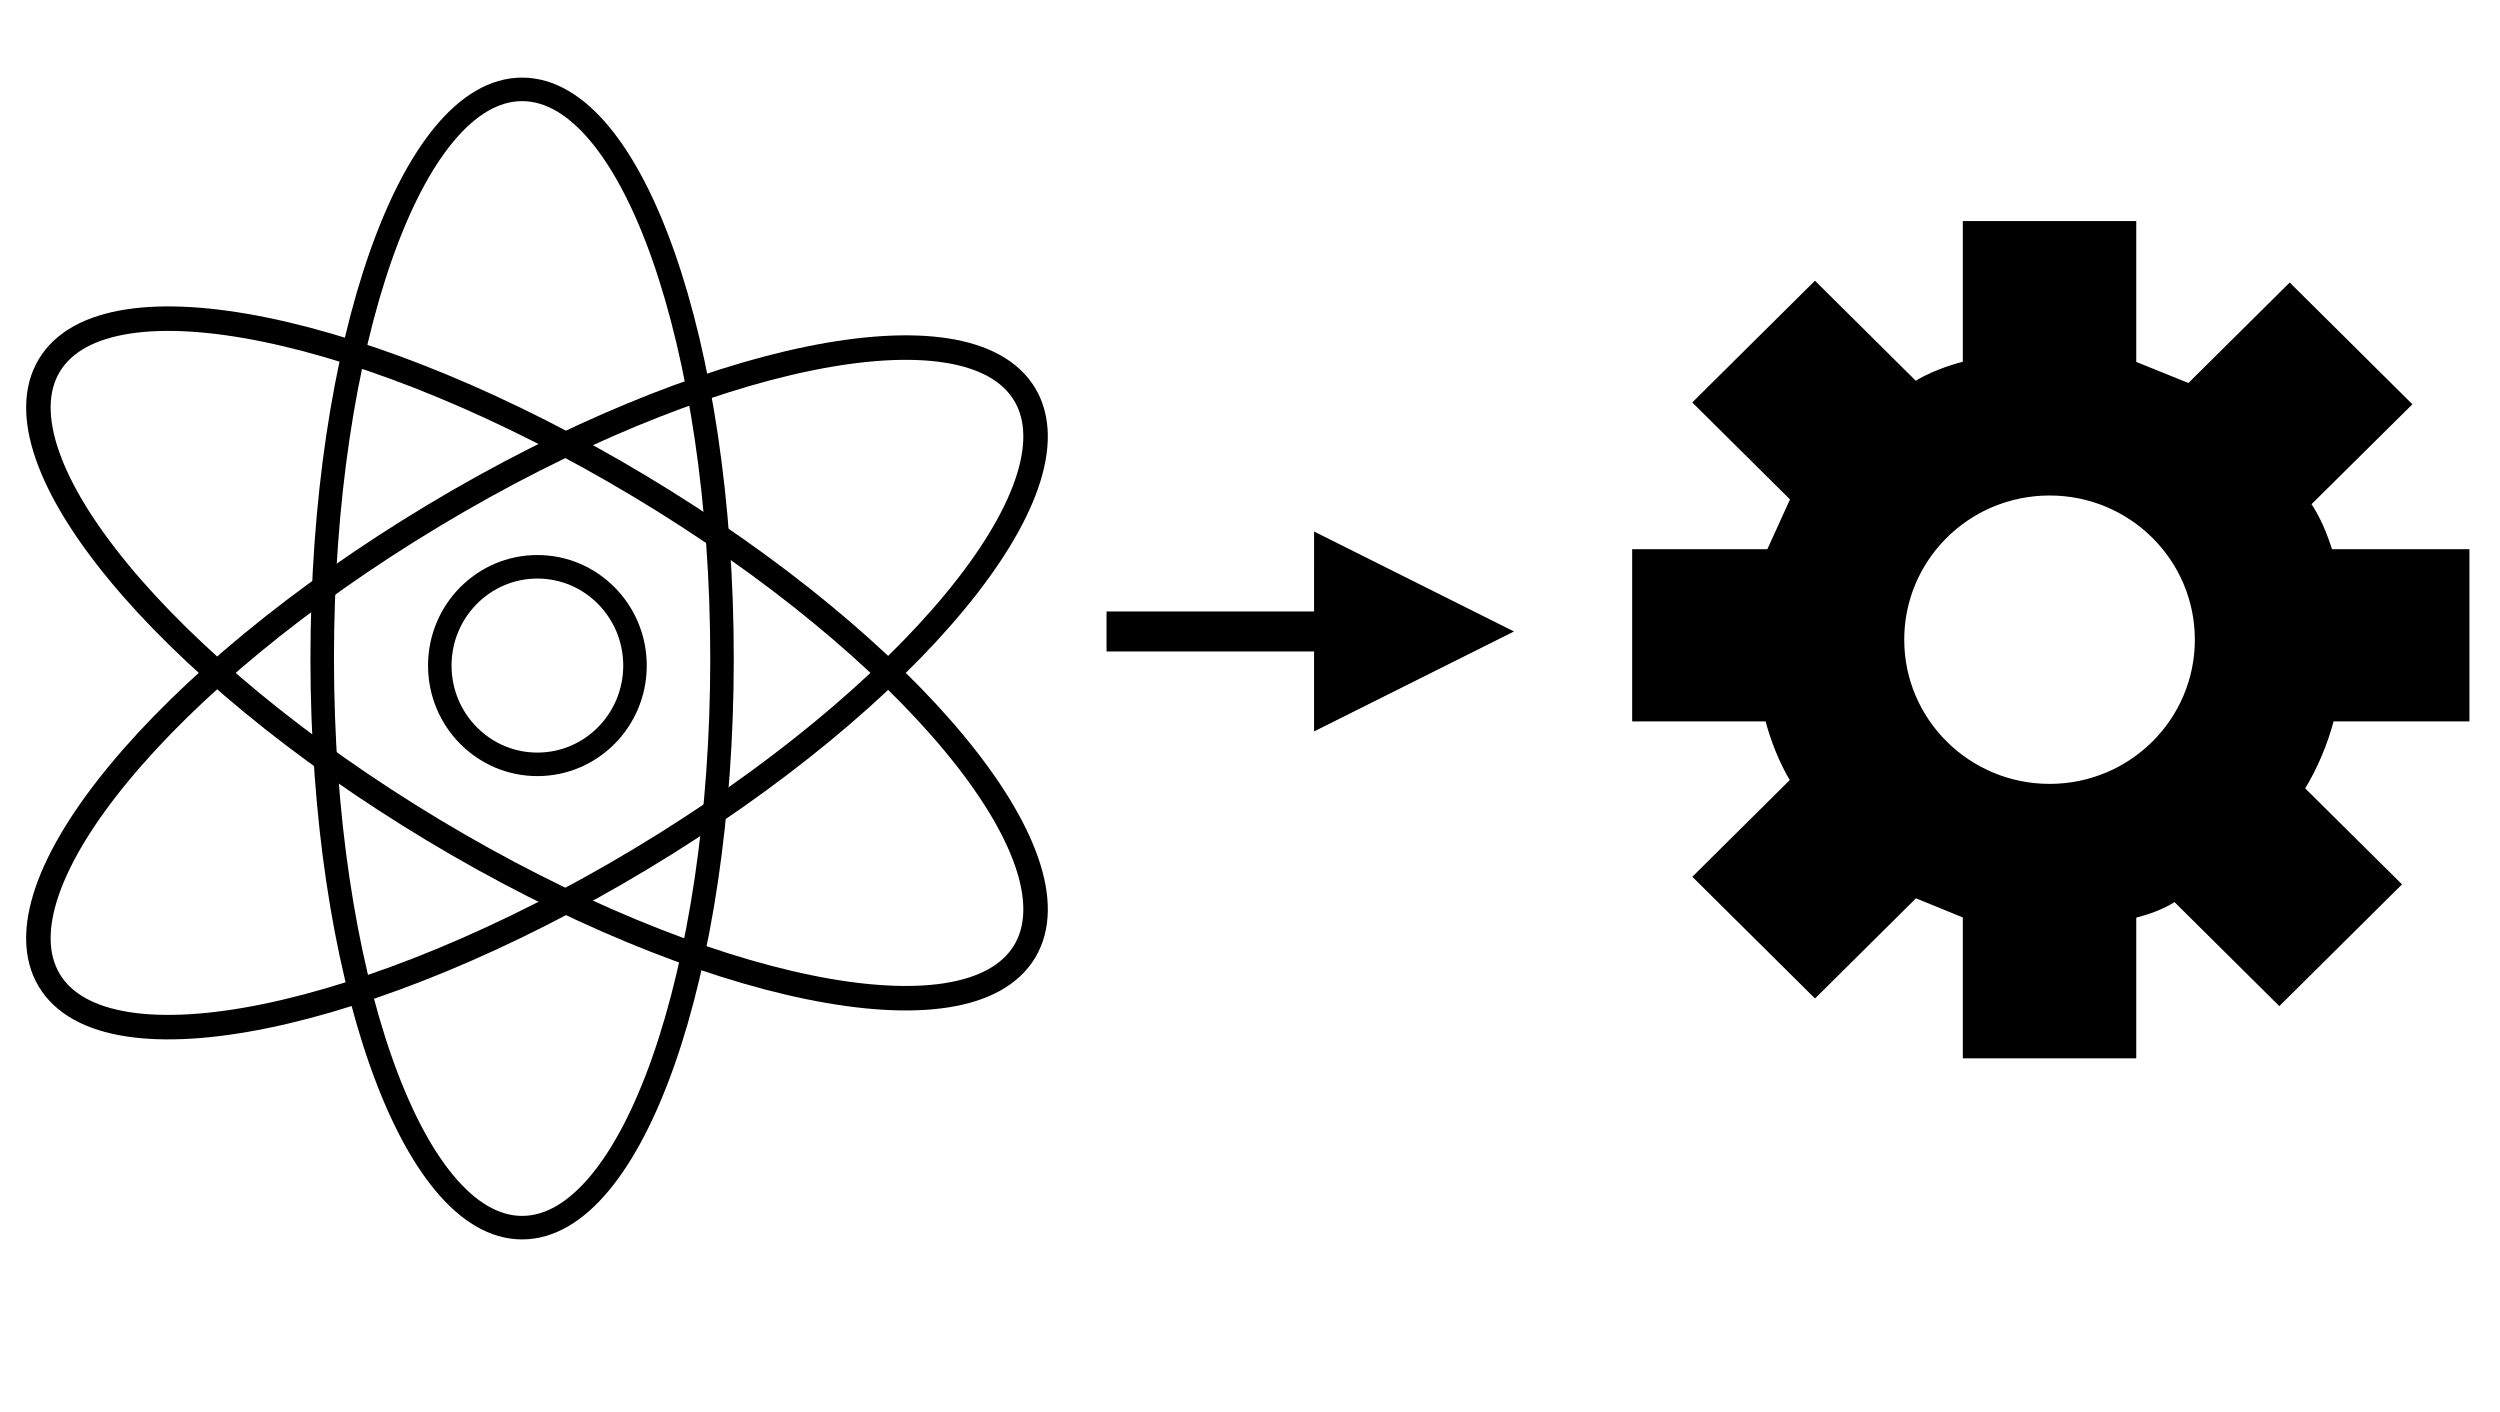
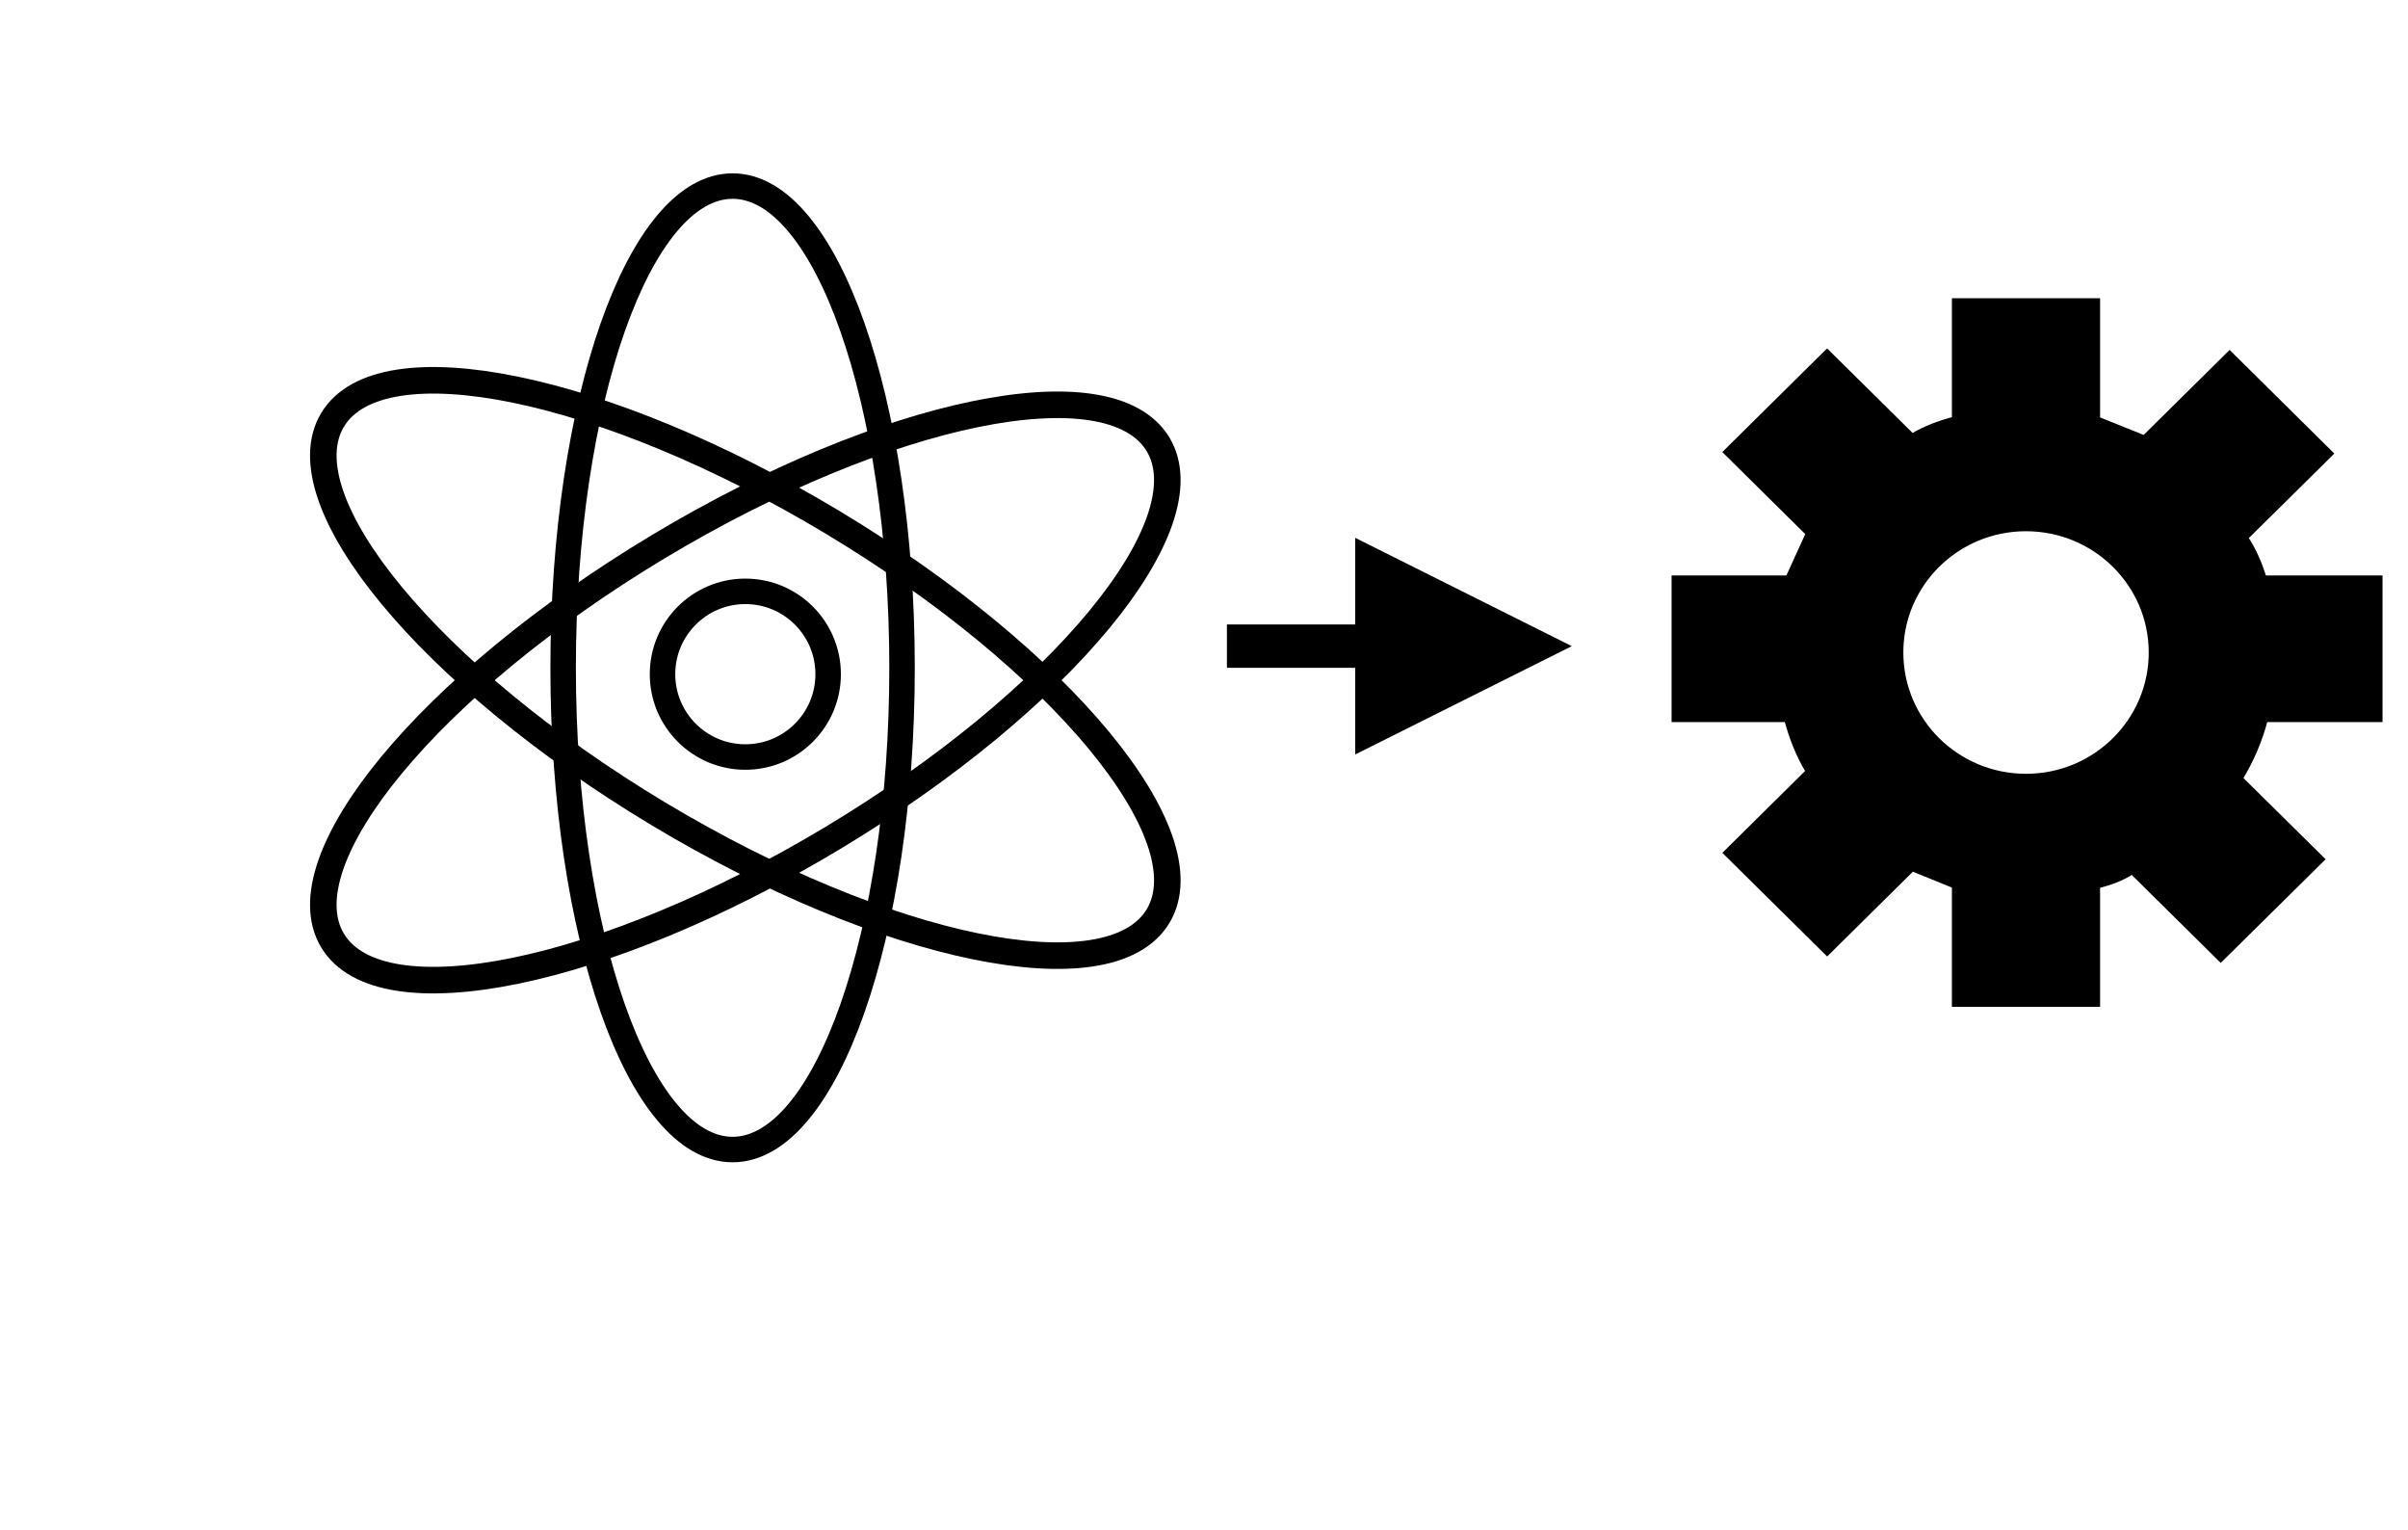
- <svg xmlns="http://www.w3.org/2000/svg" viewBox="0 0 170.08 96" height="96" width="170.08" xml:space="preserve" id="svg2" version="1.1">
+ <svg xmlns="http://www.w3.org/2000/svg" viewBox="0 0 151.2 96" height="96" width="151.2" xml:space="preserve" id="svg2" version="1.1">
  <defs id="defs6">
    <clipPath id="clipPath20" clipPathUnits="userSpaceOnUse">
-       <path style="clip-rule:evenodd" id="path18" d="M -2.861e-6,72 H 127.56 V 3.0518e-5 L -1.907e-6,0" />
+       <path style="clip-rule:evenodd" id="path18" d="M -4.768e-6,72 H 113.4 V 3.0518e-5 L -1.907e-6,7.629e-6" />
    </clipPath>
    <clipPath id="clipPath30" clipPathUnits="userSpaceOnUse">
-       <path style="clip-rule:evenodd" id="path28" d="M -1.907e-6,72 H 127.56 V 2.2888e-5 L -1.907e-6,1.5259e-5" />
+       <path style="clip-rule:evenodd" id="path28" d="M 1.907e-6,72 H 113.4 V 1.5259e-5 L 1.907e-6,7.629e-6" />
    </clipPath>
    <clipPath id="clipPath40" clipPathUnits="userSpaceOnUse">
-       <path style="clip-rule:evenodd" id="path38" d="M -7.629e-6,72 H 127.56 V 3.0518e-5 L -1.5259e-5,1.5259e-5" />
+       <path style="clip-rule:evenodd" id="path38" d="M -3.815e-6,72 H 113.4 V 2.2888e-5 L -1.5259e-5,1.5259e-5" />
    </clipPath>
  </defs>
  <g transform="matrix(1.333333,0,0,-1.333333,0,96)" id="g10">
-     <path id="path12" style="fill:none;stroke:#000000;stroke-width:1.2;stroke-linecap:butt;stroke-linejoin:miter;stroke-miterlimit:10;stroke-dasharray:none;stroke-opacity:1" d="m 22.44,38.04 c 0,2.784 2.23,5.04 4.98,5.04 2.75,0 4.98,-2.256 4.98,-5.04 0,-2.784 -2.23,-5.04 -4.98,-5.04 -2.75,0 -4.98,2.256 -4.98,5.04 z" />
+     <path id="path12" style="fill:none;stroke:#000000;stroke-width:1.2;stroke-linecap:butt;stroke-linejoin:miter;stroke-miterlimit:10;stroke-dasharray:none;stroke-opacity:1" d="m 31.2,40.26 c 0,2.154 1.746,3.9 3.9,3.9 2.154,0 3.9,-1.746 3.9,-3.9 0,-2.154 -1.746,-3.9 -3.9,-3.9 -2.154,0 -3.9,1.746 -3.9,3.9 z" />
    <g id="g14">
      <g clip-path="url(#clipPath20)" id="g16">
-         <path id="path22" style="fill:none;stroke:#000000;stroke-width:1.25;stroke-linecap:butt;stroke-linejoin:miter;stroke-miterlimit:10;stroke-dasharray:none;stroke-opacity:1" d="M 2.516,53.355 C -0.394,48.511 8.386,37.89 22.129,29.633 35.871,21.375 49.371,18.609 52.282,23.453 55.193,28.297 46.412,38.918 32.669,47.175 18.927,55.432 5.427,58.199 2.516,53.355 Z" />
+         <path id="path22" style="fill:none;stroke:#000000;stroke-width:1.25;stroke-linecap:butt;stroke-linejoin:miter;stroke-miterlimit:10;stroke-dasharray:none;stroke-opacity:1" d="M 15.661,52.232 C 13.387,48.447 20.247,40.151 30.982,33.7 c 10.736,-6.45 21.282,-8.612 23.556,-4.828 2.273,3.785 -4.586,12.081 -15.321,18.532 -10.736,6.45 -21.282,8.612 -23.556,4.828 z" />
      </g>
    </g>
    <g id="g24">
      <g clip-path="url(#clipPath30)" id="g26">
-         <path id="path32" style="fill:none;stroke:#000000;stroke-width:1.2;stroke-linecap:butt;stroke-linejoin:miter;stroke-miterlimit:10;stroke-dasharray:none;stroke-opacity:1" d="m 26.64,67.44 c -5.633,0 -10.2,-13.002 -10.2,-29.04 0,-16.038 4.567,-29.04 10.2,-29.04 5.633,0 10.2,13.002 10.2,29.04 0,16.038 -4.567,29.04 -10.2,29.04 z" />
+         <path id="path32" style="fill:none;stroke:#000000;stroke-width:1.2;stroke-linecap:butt;stroke-linejoin:miter;stroke-miterlimit:10;stroke-dasharray:none;stroke-opacity:1" d="m 34.5,63.24 c -4.407,0 -7.98,-10.154 -7.98,-22.68 0,-12.526 3.573,-22.68 7.98,-22.68 4.407,0 7.98,10.154 7.98,22.68 0,12.526 -3.573,22.68 -7.98,22.68 z" />
      </g>
    </g>
    <g id="g34">
      <g clip-path="url(#clipPath40)" id="g36">
-         <path id="path42" style="fill:none;stroke:#000000;stroke-width:1.25;stroke-linecap:butt;stroke-linejoin:miter;stroke-miterlimit:10;stroke-dasharray:none;stroke-opacity:1" d="M 52.282,51.879 C 49.371,56.723 35.871,53.956 22.129,45.699 8.386,37.442 -0.395,26.821 2.516,21.977 5.427,17.132 18.927,19.899 32.669,28.156 46.412,36.414 55.192,47.035 52.282,51.879 Z" />
+         <path id="path42" style="fill:none;stroke:#000000;stroke-width:1.25;stroke-linecap:butt;stroke-linejoin:miter;stroke-miterlimit:10;stroke-dasharray:none;stroke-opacity:1" d="M 54.537,51.078 C 52.264,54.863 41.718,52.701 30.982,46.251 20.247,39.8 13.387,31.503 15.661,27.719 c 2.274,-3.784 12.82,-1.623 23.555,4.828 10.736,6.45 17.595,14.747 15.321,18.531 z" />
      </g>
    </g>
-     <path id="path44" style="fill:#000000;fill-opacity:1;fill-rule:evenodd;stroke:none" d="m 101.64,46.25 c -2.701,-1.135 -4.598,-3.793 -4.598,-6.89 0,-4.13 3.378,-7.477 7.538,-7.477 4.16,0 7.53,3.347 7.53,7.477 0,4.13 -3.37,7.478 -7.53,7.478 -1.04,0 -2.03,-0.21 -2.94,-0.588 z m -1.37,14.35 h 8.61 v -7.148 l 2.81,-1.134 5.14,5.098 6.09,-6.043 -5.13,-5.082 c 0.5,-0.742 0.84,-1.569 1.11,-2.432 h 6.98 v -8.546 h -6.9 c -0.34,-1.269 -0.84,-2.466 -1.51,-3.559 l 4.92,-4.878 -6.09,-6.043 -5.33,5.289 c -0.63,-0.412 -1.35,-0.661 -2.09,-0.854 V 18.12 h -8.61 v 7.148 l -2.537,1.038 -5.124,-5.084 -6.09,6.042 4.952,4.914 c -0.576,0.965 -0.999,2.022 -1.292,3.135 H 83.4 v 8.546 h 6.855 l 1.221,2.685 -4.96,4.921 6.09,6.043 5.123,-5.083 c 0.78,0.473 1.643,0.792 2.541,1.027 z" />
-     <path id="path46" style="fill:none;stroke:#000000;stroke-width:0.24;stroke-linecap:butt;stroke-linejoin:miter;stroke-miterlimit:10;stroke-dasharray:none;stroke-opacity:1" d="m 101.64,46.25 c -2.701,-1.135 -4.598,-3.793 -4.598,-6.89 0,-4.13 3.378,-7.477 7.538,-7.477 4.16,0 7.53,3.347 7.53,7.477 0,4.13 -3.37,7.478 -7.53,7.478 -1.04,0 -2.03,-0.21 -2.94,-0.588 z m -1.37,14.35 h 8.61 v -7.148 l 2.81,-1.134 5.14,5.098 6.09,-6.043 -5.13,-5.082 c 0.5,-0.742 0.84,-1.569 1.11,-2.432 h 6.98 v -8.546 h -6.9 c -0.34,-1.269 -0.84,-2.466 -1.51,-3.559 l 4.92,-4.878 -6.09,-6.043 -5.33,5.289 c -0.63,-0.412 -1.35,-0.661 -2.09,-0.854 V 18.12 h -8.61 v 7.148 l -2.537,1.038 -5.124,-5.084 -6.09,6.042 4.952,4.914 c -0.576,0.965 -0.999,2.022 -1.292,3.135 H 83.4 v 8.546 h 6.855 l 1.221,2.685 -4.96,4.921 6.09,6.043 5.123,-5.083 c 0.78,0.473 1.643,0.792 2.541,1.027 z" />
-     <path id="path48" style="fill:#000000;fill-opacity:1;fill-rule:nonzero;stroke:none" d="M 56.46,40.8 H 68.069 V 38.76 H 56.46 Z m 10.59,4.08 10.2,-5.1 -10.201,-5.1 z" />
+     <path id="path44" style="fill:#000000;fill-opacity:1;fill-rule:evenodd;stroke:none" d="m 93.116,46.652 c -2.117,-0.885 -3.602,-2.957 -3.602,-5.372 0,-3.22 2.64,-5.83 5.897,-5.83 3.257,0 5.899,2.61 5.899,5.83 0,3.22 -2.642,5.83 -5.899,5.83 -0.814,0 -1.59,-0.163 -2.295,-0.458 z M 92.041,57.84 h 6.739 v -5.573 l 2.2,-0.884 4.02,3.974 4.76,-4.711 -4.01,-3.962 c 0.39,-0.579 0.66,-1.224 0.87,-1.896 h 5.46 v -6.663 h -5.4 c -0.26,-0.99 -0.66,-1.923 -1.18,-2.775 l 3.85,-3.803 -4.77,-4.712 -4.17,4.123 c -0.493,-0.32 -1.052,-0.515 -1.63,-0.665 V 24.72 h -6.739 v 5.573 l -1.986,0.809 -4.009,-3.964 -4.765,4.711 3.875,3.831 c -0.451,0.753 -0.782,1.577 -1.011,2.445 H 78.84 v 6.663 h 5.364 l 0.955,2.093 -3.88,3.837 4.765,4.711 4.008,-3.963 c 0.61,0.369 1.286,0.618 1.989,0.801 z" />
+     <path id="path46" style="fill:none;stroke:#000000;stroke-width:0.24;stroke-linecap:butt;stroke-linejoin:miter;stroke-miterlimit:10;stroke-dasharray:none;stroke-opacity:1" d="m 93.116,46.652 c -2.117,-0.885 -3.602,-2.957 -3.602,-5.372 0,-3.22 2.64,-5.83 5.897,-5.83 3.257,0 5.899,2.61 5.899,5.83 0,3.22 -2.642,5.83 -5.899,5.83 -0.814,0 -1.59,-0.163 -2.295,-0.458 z M 92.041,57.84 h 6.739 v -5.573 l 2.2,-0.884 4.02,3.974 4.76,-4.711 -4.01,-3.962 c 0.39,-0.579 0.66,-1.224 0.87,-1.896 h 5.46 v -6.663 h -5.4 c -0.26,-0.99 -0.66,-1.923 -1.18,-2.775 l 3.85,-3.803 -4.77,-4.712 -4.17,4.123 c -0.493,-0.32 -1.052,-0.515 -1.63,-0.665 V 24.72 h -6.739 v 5.573 l -1.986,0.809 -4.009,-3.964 -4.765,4.711 3.875,3.831 c -0.451,0.753 -0.782,1.577 -1.011,2.445 H 78.84 v 6.663 h 5.364 l 0.955,2.093 -3.88,3.837 4.765,4.711 4.008,-3.963 c 0.61,0.369 1.286,0.618 1.989,0.801 z" />
+     <path id="path48" style="fill:#000000;fill-opacity:1;fill-rule:nonzero;stroke:none" d="m 57.78,42.6 h 7.061 V 40.56 H 57.78 Z m 6.041,4.08 10.2,-5.1 -10.2,-5.1 z" />
  </g>
</svg>
